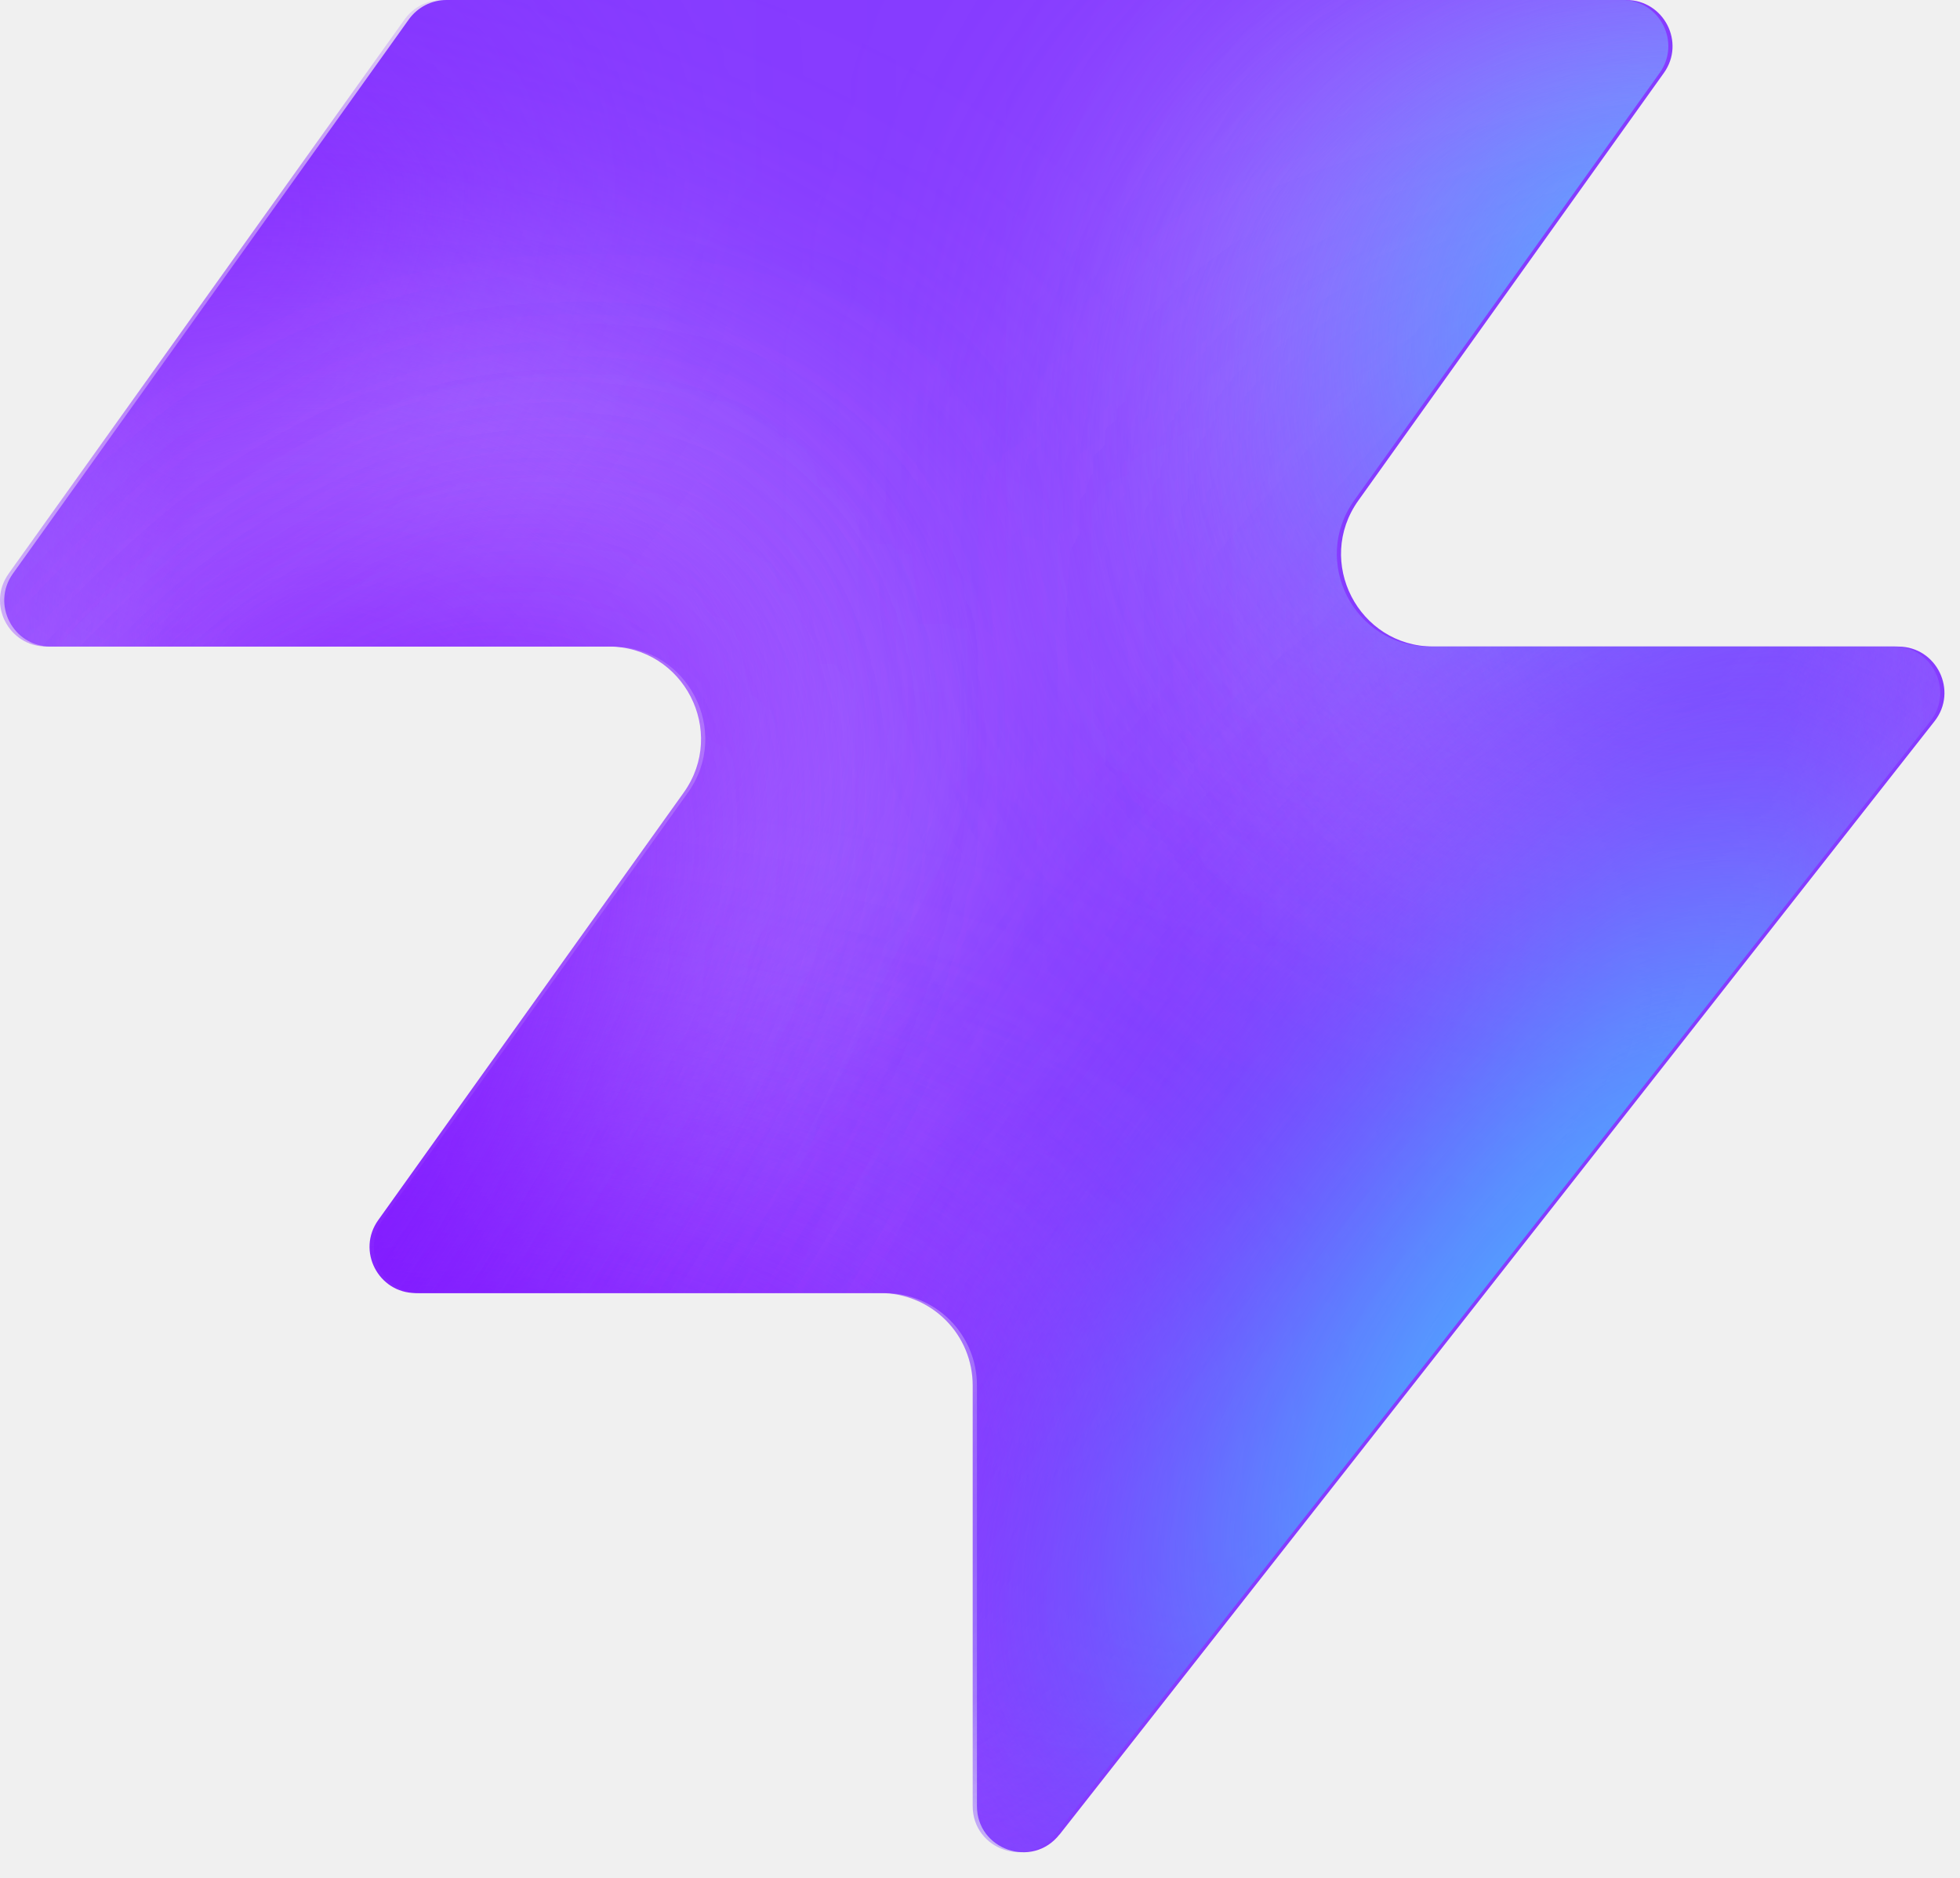
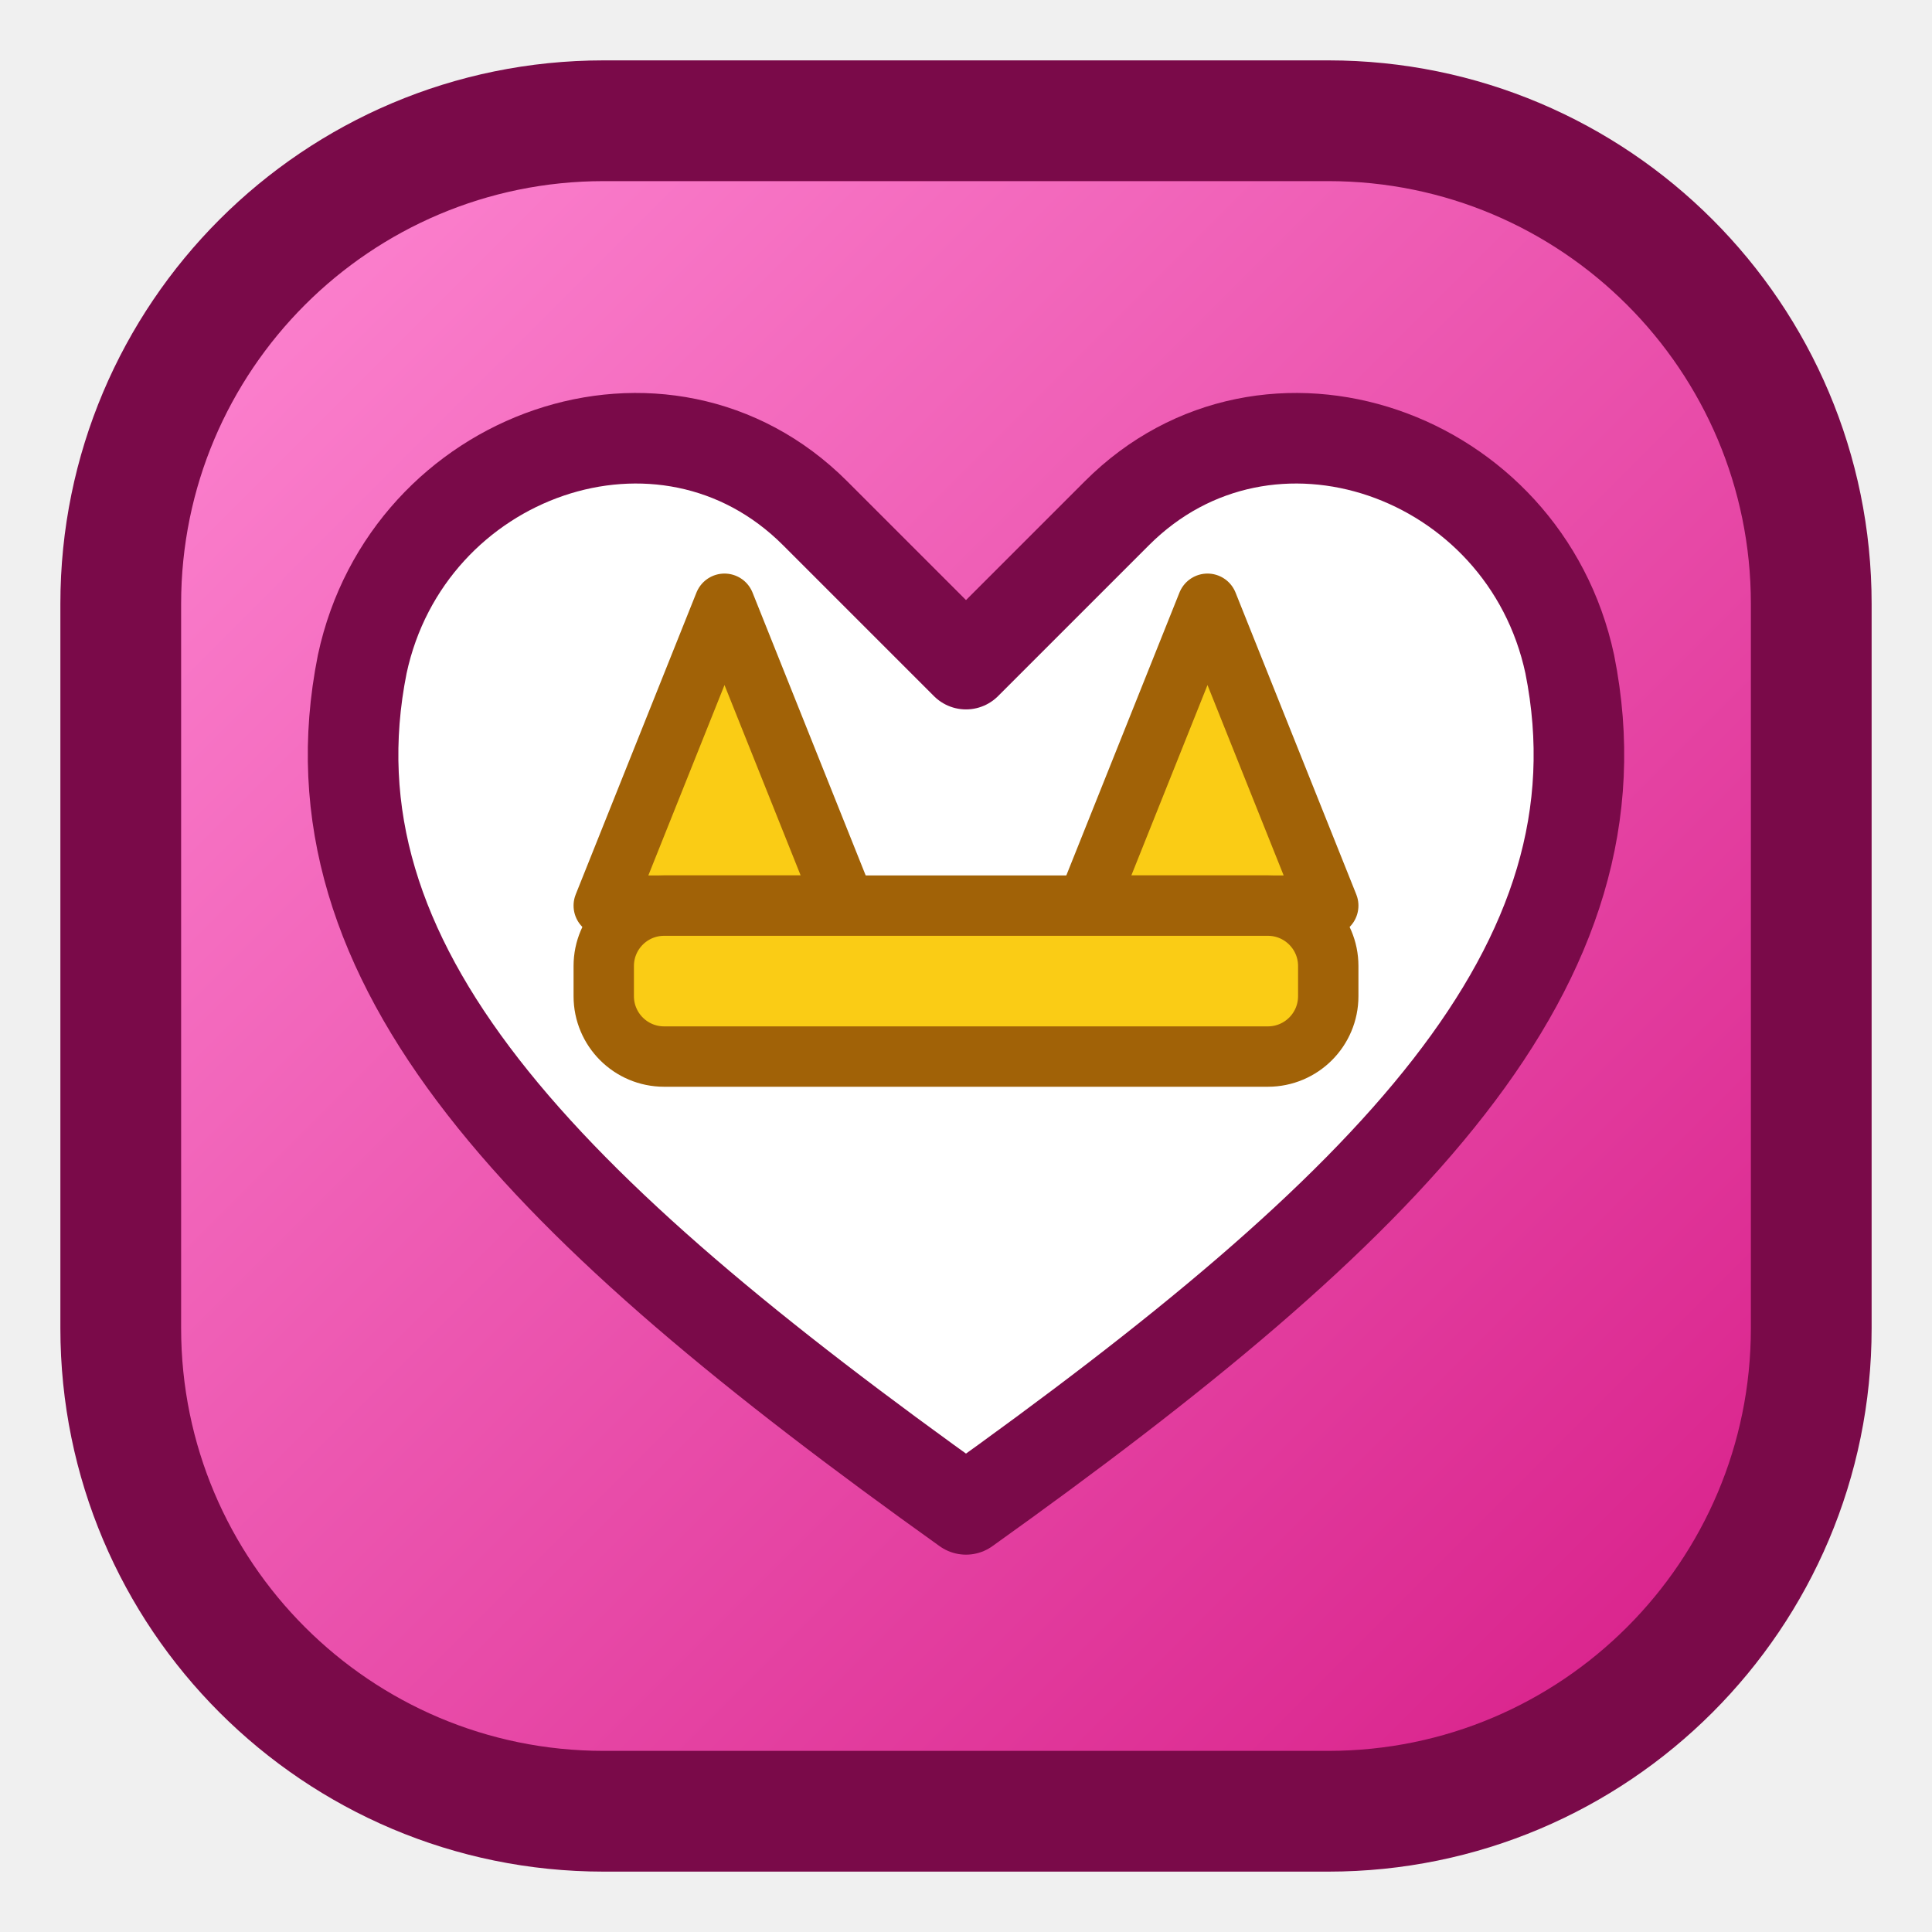
- <svg xmlns="http://www.w3.org/2000/svg" width="48" height="46" fill="none" viewBox="0 0 48 46">
-   <path fill="#863bff" d="M25.946 44.938c-.664.845-2.021.375-2.021-.698V33.937a2.26 2.26 0 0 0-2.262-2.262H10.287c-.92 0-1.456-1.04-.92-1.788l7.48-10.471c1.07-1.497 0-3.578-1.842-3.578H1.237c-.92 0-1.456-1.04-.92-1.788L10.013.474c.214-.297.556-.474.92-.474h28.894c.92 0 1.456 1.04.92 1.788l-7.48 10.471c-1.07 1.498 0 3.579 1.842 3.579h11.377c.943 0 1.473 1.088.89 1.83L25.947 44.94z" style="fill:#863bff;fill:color(display-p3 .525 .23 1);fill-opacity:1" />
-   <mask id="a" width="48" height="46" x="0" y="0" maskUnits="userSpaceOnUse" style="mask-type:alpha">
-     <path fill="#000" d="M25.842 44.938c-.664.844-2.021.375-2.021-.698V33.937a2.26 2.26 0 0 0-2.262-2.262H10.183c-.92 0-1.456-1.04-.92-1.788l7.48-10.471c1.07-1.498 0-3.579-1.842-3.579H1.133c-.92 0-1.456-1.04-.92-1.787L9.91.473c.214-.297.556-.474.92-.474h28.894c.92 0 1.456 1.04.92 1.788l-7.48 10.471c-1.07 1.498 0 3.578 1.842 3.578h11.377c.943 0 1.473 1.088.89 1.832L25.843 44.94z" style="fill:#000;fill-opacity:1" />
-   </mask>
-   <g mask="url(#a)">
-     <g filter="url(#b)">
-       <ellipse cx="5.508" cy="14.704" fill="#ede6ff" rx="5.508" ry="14.704" style="fill:#ede6ff;fill:color(display-p3 .927 .903 1);fill-opacity:1" transform="matrix(.00324 1 1 -.00324 -4.47 31.516)" />
-     </g>
-     <g filter="url(#c)">
-       <ellipse cx="10.399" cy="29.851" fill="#ede6ff" rx="10.399" ry="29.851" style="fill:#ede6ff;fill:color(display-p3 .927 .903 1);fill-opacity:1" transform="matrix(.00324 1 1 -.00324 -39.328 7.883)" />
-     </g>
-     <g filter="url(#d)">
-       <ellipse cx="5.508" cy="30.487" fill="#7e14ff" rx="5.508" ry="30.487" style="fill:#7e14ff;fill:color(display-p3 .492 .077 1);fill-opacity:1" transform="rotate(89.814 -25.913 -14.639)scale(1 -1)" />
-     </g>
-     <g filter="url(#e)">
-       <ellipse cx="5.508" cy="30.599" fill="#7e14ff" rx="5.508" ry="30.599" style="fill:#7e14ff;fill:color(display-p3 .492 .077 1);fill-opacity:1" transform="rotate(89.814 -32.644 -3.334)scale(1 -1)" />
-     </g>
-     <g filter="url(#f)">
-       <ellipse cx="5.508" cy="30.599" fill="#7e14ff" rx="5.508" ry="30.599" style="fill:#7e14ff;fill:color(display-p3 .492 .077 1);fill-opacity:1" transform="matrix(.00324 1 1 -.00324 -34.34 30.47)" />
-     </g>
-     <g filter="url(#g)">
-       <ellipse cx="14.072" cy="22.078" fill="#ede6ff" rx="14.072" ry="22.078" style="fill:#ede6ff;fill:color(display-p3 .927 .903 1);fill-opacity:1" transform="rotate(93.35 24.506 48.493)scale(-1 1)" />
-     </g>
-     <g filter="url(#h)">
-       <ellipse cx="3.47" cy="21.501" fill="#7e14ff" rx="3.47" ry="21.501" style="fill:#7e14ff;fill:color(display-p3 .492 .077 1);fill-opacity:1" transform="rotate(89.009 28.708 47.59)scale(-1 1)" />
-     </g>
-     <g filter="url(#i)">
-       <ellipse cx="3.47" cy="21.501" fill="#7e14ff" rx="3.47" ry="21.501" style="fill:#7e14ff;fill:color(display-p3 .492 .077 1);fill-opacity:1" transform="rotate(89.009 28.708 47.59)scale(-1 1)" />
-     </g>
-     <g filter="url(#j)">
-       <ellipse cx=".387" cy="8.972" fill="#7e14ff" rx="4.407" ry="29.108" style="fill:#7e14ff;fill:color(display-p3 .492 .077 1);fill-opacity:1" transform="rotate(39.51 .387 8.972)" />
-     </g>
-     <g filter="url(#k)">
-       <ellipse cx="47.523" cy="-6.092" fill="#7e14ff" rx="4.407" ry="29.108" style="fill:#7e14ff;fill:color(display-p3 .492 .077 1);fill-opacity:1" transform="rotate(37.892 47.523 -6.092)" />
-     </g>
-     <g filter="url(#l)">
-       <ellipse cx="41.412" cy="6.333" fill="#47bfff" rx="5.971" ry="9.665" style="fill:#47bfff;fill:color(display-p3 .28 .748 1);fill-opacity:1" transform="rotate(37.892 41.412 6.333)" />
-     </g>
-     <g filter="url(#m)">
-       <ellipse cx="-1.879" cy="38.332" fill="#7e14ff" rx="4.407" ry="29.108" style="fill:#7e14ff;fill:color(display-p3 .492 .077 1);fill-opacity:1" transform="rotate(37.892 -1.88 38.332)" />
-     </g>
-     <g filter="url(#n)">
-       <ellipse cx="-1.879" cy="38.332" fill="#7e14ff" rx="4.407" ry="29.108" style="fill:#7e14ff;fill:color(display-p3 .492 .077 1);fill-opacity:1" transform="rotate(37.892 -1.88 38.332)" />
-     </g>
-     <g filter="url(#o)">
-       <ellipse cx="35.651" cy="29.907" fill="#7e14ff" rx="4.407" ry="29.108" style="fill:#7e14ff;fill:color(display-p3 .492 .077 1);fill-opacity:1" transform="rotate(37.892 35.651 29.907)" />
-     </g>
-     <g filter="url(#p)">
-       <ellipse cx="38.418" cy="32.4" fill="#47bfff" rx="5.971" ry="15.297" style="fill:#47bfff;fill:color(display-p3 .28 .748 1);fill-opacity:1" transform="rotate(37.892 38.418 32.4)" />
-     </g>
-   </g>
+ <svg xmlns="http://www.w3.org/2000/svg" viewBox="0 0 64 64">
  <defs>
-     <filter id="b" width="60.045" height="41.654" x="-19.77" y="16.149" color-interpolation-filters="sRGB" filterUnits="userSpaceOnUse">
-       <feFlood flood-opacity="0" result="BackgroundImageFix" />
-       <feBlend in="SourceGraphic" in2="BackgroundImageFix" result="shape" />
-       <feGaussianBlur result="effect1_foregroundBlur_2002_17158" stdDeviation="7.659" />
-     </filter>
-     <filter id="c" width="90.34" height="51.437" x="-54.613" y="-7.533" color-interpolation-filters="sRGB" filterUnits="userSpaceOnUse">
-       <feFlood flood-opacity="0" result="BackgroundImageFix" />
-       <feBlend in="SourceGraphic" in2="BackgroundImageFix" result="shape" />
-       <feGaussianBlur result="effect1_foregroundBlur_2002_17158" stdDeviation="7.659" />
-     </filter>
-     <filter id="d" width="79.355" height="29.4" x="-49.64" y="2.03" color-interpolation-filters="sRGB" filterUnits="userSpaceOnUse">
-       <feFlood flood-opacity="0" result="BackgroundImageFix" />
-       <feBlend in="SourceGraphic" in2="BackgroundImageFix" result="shape" />
-       <feGaussianBlur result="effect1_foregroundBlur_2002_17158" stdDeviation="4.596" />
-     </filter>
-     <filter id="e" width="79.579" height="29.4" x="-45.045" y="20.029" color-interpolation-filters="sRGB" filterUnits="userSpaceOnUse">
-       <feFlood flood-opacity="0" result="BackgroundImageFix" />
-       <feBlend in="SourceGraphic" in2="BackgroundImageFix" result="shape" />
-       <feGaussianBlur result="effect1_foregroundBlur_2002_17158" stdDeviation="4.596" />
-     </filter>
-     <filter id="f" width="79.579" height="29.4" x="-43.513" y="21.178" color-interpolation-filters="sRGB" filterUnits="userSpaceOnUse">
-       <feFlood flood-opacity="0" result="BackgroundImageFix" />
-       <feBlend in="SourceGraphic" in2="BackgroundImageFix" result="shape" />
-       <feGaussianBlur result="effect1_foregroundBlur_2002_17158" stdDeviation="4.596" />
-     </filter>
-     <filter id="g" width="74.749" height="58.852" x="15.756" y="-17.901" color-interpolation-filters="sRGB" filterUnits="userSpaceOnUse">
-       <feFlood flood-opacity="0" result="BackgroundImageFix" />
-       <feBlend in="SourceGraphic" in2="BackgroundImageFix" result="shape" />
-       <feGaussianBlur result="effect1_foregroundBlur_2002_17158" stdDeviation="7.659" />
-     </filter>
-     <filter id="h" width="61.377" height="25.362" x="23.548" y="2.284" color-interpolation-filters="sRGB" filterUnits="userSpaceOnUse">
-       <feFlood flood-opacity="0" result="BackgroundImageFix" />
-       <feBlend in="SourceGraphic" in2="BackgroundImageFix" result="shape" />
-       <feGaussianBlur result="effect1_foregroundBlur_2002_17158" stdDeviation="4.596" />
-     </filter>
-     <filter id="i" width="61.377" height="25.362" x="23.548" y="2.284" color-interpolation-filters="sRGB" filterUnits="userSpaceOnUse">
-       <feFlood flood-opacity="0" result="BackgroundImageFix" />
-       <feBlend in="SourceGraphic" in2="BackgroundImageFix" result="shape" />
-       <feGaussianBlur result="effect1_foregroundBlur_2002_17158" stdDeviation="4.596" />
-     </filter>
-     <filter id="j" width="56.045" height="63.649" x="-27.636" y="-22.853" color-interpolation-filters="sRGB" filterUnits="userSpaceOnUse">
-       <feFlood flood-opacity="0" result="BackgroundImageFix" />
-       <feBlend in="SourceGraphic" in2="BackgroundImageFix" result="shape" />
-       <feGaussianBlur result="effect1_foregroundBlur_2002_17158" stdDeviation="4.596" />
-     </filter>
-     <filter id="k" width="54.814" height="64.646" x="20.116" y="-38.415" color-interpolation-filters="sRGB" filterUnits="userSpaceOnUse">
-       <feFlood flood-opacity="0" result="BackgroundImageFix" />
-       <feBlend in="SourceGraphic" in2="BackgroundImageFix" result="shape" />
-       <feGaussianBlur result="effect1_foregroundBlur_2002_17158" stdDeviation="4.596" />
-     </filter>
-     <filter id="l" width="33.541" height="35.313" x="24.641" y="-11.323" color-interpolation-filters="sRGB" filterUnits="userSpaceOnUse">
-       <feFlood flood-opacity="0" result="BackgroundImageFix" />
-       <feBlend in="SourceGraphic" in2="BackgroundImageFix" result="shape" />
-       <feGaussianBlur result="effect1_foregroundBlur_2002_17158" stdDeviation="4.596" />
-     </filter>
-     <filter id="m" width="54.814" height="64.646" x="-29.286" y="6.009" color-interpolation-filters="sRGB" filterUnits="userSpaceOnUse">
-       <feFlood flood-opacity="0" result="BackgroundImageFix" />
-       <feBlend in="SourceGraphic" in2="BackgroundImageFix" result="shape" />
-       <feGaussianBlur result="effect1_foregroundBlur_2002_17158" stdDeviation="4.596" />
-     </filter>
-     <filter id="n" width="54.814" height="64.646" x="-29.286" y="6.009" color-interpolation-filters="sRGB" filterUnits="userSpaceOnUse">
-       <feFlood flood-opacity="0" result="BackgroundImageFix" />
-       <feBlend in="SourceGraphic" in2="BackgroundImageFix" result="shape" />
-       <feGaussianBlur result="effect1_foregroundBlur_2002_17158" stdDeviation="4.596" />
-     </filter>
-     <filter id="o" width="54.814" height="64.646" x="8.244" y="-2.416" color-interpolation-filters="sRGB" filterUnits="userSpaceOnUse">
-       <feFlood flood-opacity="0" result="BackgroundImageFix" />
-       <feBlend in="SourceGraphic" in2="BackgroundImageFix" result="shape" />
-       <feGaussianBlur result="effect1_foregroundBlur_2002_17158" stdDeviation="4.596" />
-     </filter>
-     <filter id="p" width="39.409" height="43.623" x="18.713" y="10.588" color-interpolation-filters="sRGB" filterUnits="userSpaceOnUse">
-       <feFlood flood-opacity="0" result="BackgroundImageFix" />
-       <feBlend in="SourceGraphic" in2="BackgroundImageFix" result="shape" />
-       <feGaussianBlur result="effect1_foregroundBlur_2002_17158" stdDeviation="4.596" />
-     </filter>
+     <linearGradient id="g" x1="0" y1="0" x2="1" y2="1">
+       <stop offset="0" stop-color="#ff8ad4" />
+       <stop offset="1" stop-color="#d61a86" />
+     </linearGradient>
  </defs>
+   <rect x="4" y="4" width="56" height="56" rx="16" fill="url(#g)" stroke="#7a0a49" stroke-width="4" />
+   <path d="M32 50 C18 40 10 32 12 22 C13.5 15 22 12 27 17 L32 22 L37 17 C42 12 50.5 15 52 22 C54 32 46 40 32 50 Z" fill="#fff" stroke="#7a0a49" stroke-width="3" stroke-linejoin="round" />
+   <path d="M20 30 L24 20 L28 30 Z M36 30 L40 20 L44 30 Z" fill="#facc15" stroke="#a16207" stroke-width="2" stroke-linejoin="round" />
+   <rect x="20" y="30" width="24" height="5" rx="2" fill="#facc15" stroke="#a16207" stroke-width="2" />
</svg>
